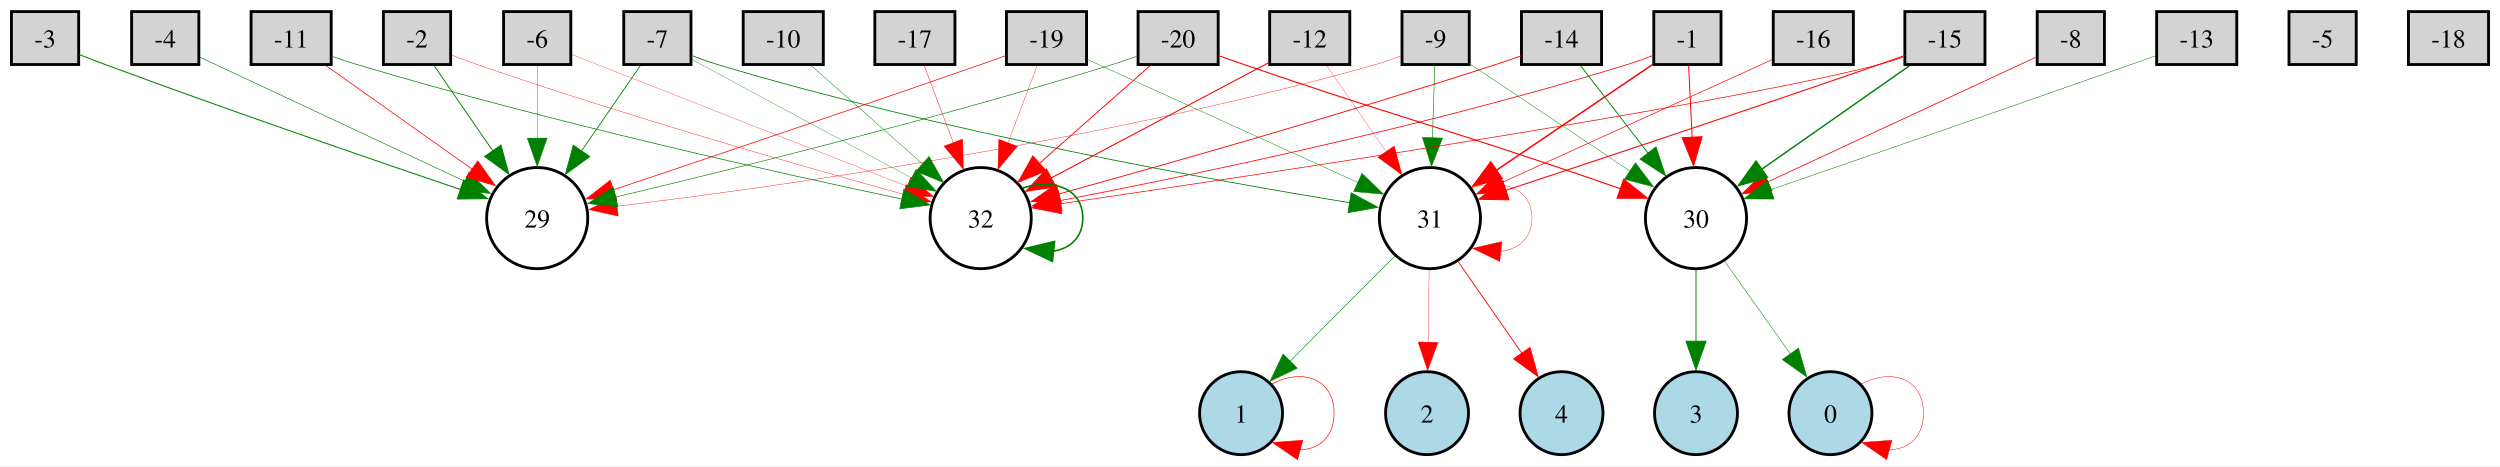
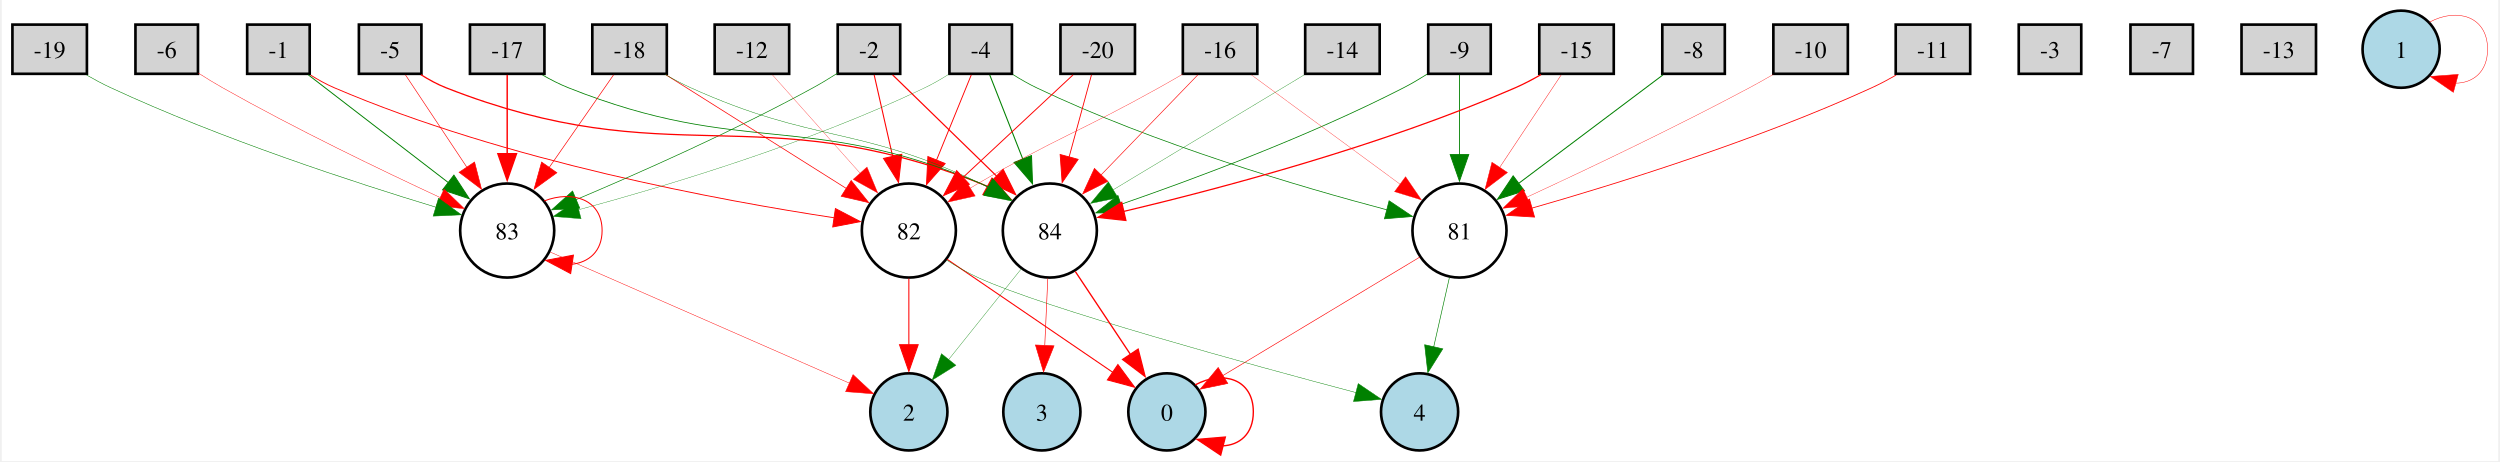
- <svg xmlns="http://www.w3.org/2000/svg" width="874pt" height="163pt" viewBox="0.00 0.00 873.75 162.85">
-   <g id="graph0" class="graph" transform="scale(1 1) rotate(0) translate(4 158.85)">
-     <polygon fill="white" stroke="none" points="-4,4 -4,-158.85 869.75,-158.85 869.75,4 -4,4" />
+ <svg xmlns="http://www.w3.org/2000/svg" width="938pt" height="173pt" viewBox="0.00 0.00 938.50 173.34">
+   <g id="graph0" class="graph" transform="scale(1 1) rotate(0) translate(4 169.34)">
+     <polygon fill="white" stroke="none" points="-4,4 -4,-169.34 934.5,-169.34 934.5,4 -4,4" />
    <g id="node1" class="node">
-       <polygon fill="lightgray" stroke="black" points="597.5,-154.85 574,-154.85 574,-136.35 597.5,-136.35 597.5,-154.85" />
-       <text text-anchor="middle" x="585.75" y="-142.3" font-family="Times,serif" font-size="9.00">-1</text>
+       <polygon fill="lightgray" stroke="black" points="111.75,-160.09 88.25,-160.09 88.25,-141.59 111.75,-141.59 111.75,-160.09" />
+       <text text-anchor="middle" x="100" y="-147.54" font-family="Times,serif" font-size="9.00">-1</text>
+     </g>
+     <g id="node27" class="node">
+       <ellipse fill="white" stroke="black" cx="337" cy="-82.67" rx="17.68" ry="17.68" />
+       <text text-anchor="middle" x="337" y="-79.37" font-family="Times,serif" font-size="9.00">82</text>
+     </g>
+     <g id="edge13" class="edge">
+       <path fill="none" stroke="red" stroke-width="0.34" d="M112.06,-141.13C114.89,-139.36 117.97,-137.65 121,-136.35 185.31,-108.76 266.87,-93.83 308.99,-87.46" />
+       <polygon fill="red" stroke="red" stroke-width="0.34" points="309.39,-90.94 318.78,-86.03 308.38,-84.01 309.39,-90.94" />
+     </g>
+     <g id="node28" class="node">
+       <ellipse fill="white" stroke="black" cx="186" cy="-82.67" rx="17.68" ry="17.68" />
+       <text text-anchor="middle" x="186" y="-79.37" font-family="Times,serif" font-size="9.00">83</text>
+     </g>
+     <g id="edge30" class="edge">
+       <path fill="none" stroke="green" stroke-width="0.36" d="M111.24,-141.19C124.58,-130.93 147.13,-113.58 163.98,-100.61" />
+       <polygon fill="green" stroke="green" stroke-width="0.36" points="165.97,-103.5 171.76,-94.62 161.7,-97.95 165.97,-103.5" />
+     </g>
+     <g id="node2" class="node">
+       <polygon fill="lightgray" stroke="black" points="333.75,-160.09 310.25,-160.09 310.25,-141.59 333.75,-141.59 333.75,-160.09" />
+       <text text-anchor="middle" x="322" y="-147.54" font-family="Times,serif" font-size="9.00">-2</text>
+     </g>
+     <g id="edge44" class="edge">
+       <path fill="none" stroke="red" stroke-width="0.4" d="M323.96,-141.19C325.74,-133.33 328.47,-121.32 330.96,-110.3" />
+       <polygon fill="red" stroke="red" stroke-width="0.4" points="334.32,-111.32 333.12,-100.8 327.49,-109.78 334.32,-111.32" />
+     </g>
+     <g id="edge12" class="edge">
+       <path fill="none" stroke="green" stroke-width="0.25" d="M310.18,-141.84C307.23,-139.95 304.04,-138.01 301,-136.35 271.16,-120.03 235.33,-104.18 211.69,-94.2" />
+       <polygon fill="green" stroke="green" stroke-width="0.25" points="213.28,-91.07 202.7,-90.44 210.58,-97.53 213.28,-91.07" />
+     </g>
+     <g id="node29" class="node">
+       <ellipse fill="white" stroke="black" cx="390" cy="-82.67" rx="17.68" ry="17.68" />
+       <text text-anchor="middle" x="390" y="-79.37" font-family="Times,serif" font-size="9.00">84</text>
+     </g>
+     <g id="edge10" class="edge">
+       <path fill="none" stroke="red" stroke-width="0.45" d="M330.89,-141.19C340.79,-131.56 357.1,-115.69 370.08,-103.05" />
+       <polygon fill="red" stroke="red" stroke-width="0.45" points="372.43,-105.65 377.16,-96.16 367.55,-100.63 372.43,-105.65" />
+     </g>
+     <g id="node3" class="node">
+       <polygon fill="lightgray" stroke="black" points="777.75,-160.09 754.25,-160.09 754.25,-141.59 777.75,-141.59 777.75,-160.09" />
+       <text text-anchor="middle" x="766" y="-147.54" font-family="Times,serif" font-size="9.00">-3</text>
+     </g>
+     <g id="node4" class="node">
+       <polygon fill="lightgray" stroke="black" points="375.75,-160.09 352.25,-160.09 352.25,-141.59 375.75,-141.59 375.75,-160.09" />
+       <text text-anchor="middle" x="364" y="-147.54" font-family="Times,serif" font-size="9.00">-4</text>
    </g>
    <g id="node26" class="node">
-       <ellipse fill="white" stroke="black" cx="338.75" cy="-82.67" rx="17.68" ry="17.68" />
-       <text text-anchor="middle" x="338.75" y="-79.37" font-family="Times,serif" font-size="9.00">32</text>
+       <ellipse fill="white" stroke="black" cx="544" cy="-82.67" rx="17.68" ry="17.68" />
+       <text text-anchor="middle" x="544" y="-79.37" font-family="Times,serif" font-size="9.00">81</text>
+     </g>
+     <g id="edge1" class="edge">
+       <path fill="none" stroke="green" stroke-width="0.27" d="M376.14,-141.31C378.97,-139.53 382.03,-137.77 385,-136.35 429.32,-115.18 484.37,-99.01 516.7,-90.46" />
+       <polygon fill="green" stroke="green" stroke-width="0.27" points="517.54,-93.86 526.35,-87.96 515.79,-87.08 517.54,-93.86" />
+     </g>
+     <g id="edge18" class="edge">
+       <path fill="none" stroke="red" stroke-width="0.35" d="M360.47,-141.19C357.13,-133.01 351.95,-120.32 347.31,-108.94" />
+       <polygon fill="red" stroke="red" stroke-width="0.35" points="350.65,-107.85 343.63,-99.91 344.16,-110.49 350.65,-107.85" />
+     </g>
+     <g id="edge36" class="edge">
+       <path fill="none" stroke="green" stroke-width="0.13" d="M351.86,-141.32C349.03,-139.54 345.97,-137.77 343,-136.35 299.03,-115.24 244.39,-98.98 212.53,-90.4" />
+       <polygon fill="green" stroke="green" stroke-width="0.13" points="213.79,-87.12 203.23,-87.95 212,-93.88 213.79,-87.12" />
+     </g>
+     <g id="edge17" class="edge">
+       <path fill="none" stroke="green" stroke-width="0.4" d="M367.4,-141.19C370.56,-133.14 375.43,-120.74 379.85,-109.51" />
+       <polygon fill="green" stroke="green" stroke-width="0.4" points="383.09,-110.83 383.49,-100.24 376.57,-108.27 383.09,-110.83" />
+     </g>
+     <g id="node5" class="node">
+       <polygon fill="lightgray" stroke="black" points="153.75,-160.09 130.25,-160.09 130.25,-141.59 153.75,-141.59 153.75,-160.09" />
+       <text text-anchor="middle" x="142" y="-147.54" font-family="Times,serif" font-size="9.00">-5</text>
+     </g>
+     <g id="edge35" class="edge">
+       <path fill="none" stroke="red" stroke-width="0.23" d="M147.75,-141.19C153.64,-132.34 163.03,-118.22 171.03,-106.18" />
+       <polygon fill="red" stroke="red" stroke-width="0.23" points="173.73,-108.44 176.36,-98.17 167.9,-104.56 173.73,-108.44" />
+     </g>
+     <g id="edge22" class="edge">
+       <path fill="none" stroke="red" stroke-width="0.48" d="M153.55,-141.27C156.51,-139.41 159.77,-137.61 163,-136.35 247.47,-103.17 279.51,-133.48 364,-100.35 364.9,-100 365.79,-99.61 366.69,-99.2" />
+       <polygon fill="red" stroke="red" stroke-width="0.48" points="368.26,-102.33 375.33,-94.44 364.88,-96.2 368.26,-102.33" />
+     </g>
+     <g id="node6" class="node">
+       <polygon fill="lightgray" stroke="black" points="69.75,-160.09 46.25,-160.09 46.25,-141.59 69.75,-141.59 69.75,-160.09" />
+       <text text-anchor="middle" x="58" y="-147.54" font-family="Times,serif" font-size="9.00">-6</text>
+     </g>
+     <g id="edge43" class="edge">
+       <path fill="none" stroke="red" stroke-width="0.16" d="M69.85,-141.9C72.8,-140.01 75.98,-138.05 79,-136.35 106.36,-120.89 138.88,-105.25 160.83,-95.07" />
+       <polygon fill="red" stroke="red" stroke-width="0.16" points="162.27,-98.26 169.89,-90.9 159.34,-91.9 162.27,-98.26" />
+     </g>
+     <g id="node7" class="node">
+       <polygon fill="lightgray" stroke="black" points="819.75,-160.09 796.25,-160.09 796.25,-141.59 819.75,-141.59 819.75,-160.09" />
+       <text text-anchor="middle" x="808" y="-147.54" font-family="Times,serif" font-size="9.00">-7</text>
+     </g>
+     <g id="node8" class="node">
+       <polygon fill="lightgray" stroke="black" points="643.75,-160.09 620.25,-160.09 620.25,-141.59 643.75,-141.59 643.75,-160.09" />
+       <text text-anchor="middle" x="632" y="-147.54" font-family="Times,serif" font-size="9.00">-8</text>
+     </g>
+     <g id="edge32" class="edge">
+       <path fill="none" stroke="green" stroke-width="0.38" d="M620.5,-141.19C606.77,-130.87 583.51,-113.38 566.23,-100.39" />
+       <polygon fill="green" stroke="green" stroke-width="0.38" points="568.38,-97.63 558.29,-94.41 564.18,-103.22 568.38,-97.63" />
+     </g>
+     <g id="node9" class="node">
+       <polygon fill="lightgray" stroke="black" points="555.75,-160.09 532.25,-160.09 532.25,-141.59 555.75,-141.59 555.75,-160.09" />
+       <text text-anchor="middle" x="544" y="-147.54" font-family="Times,serif" font-size="9.00">-9</text>
+     </g>
+     <g id="edge34" class="edge">
+       <path fill="none" stroke="green" stroke-width="0.33" d="M544,-141.19C544,-133.52 544,-121.89 544,-111.08" />
+       <polygon fill="green" stroke="green" stroke-width="0.33" points="547.5,-111.24 544,-101.24 540.5,-111.24 547.5,-111.24" />
+     </g>
+     <g id="edge29" class="edge">
+       <path fill="none" stroke="green" stroke-width="0.29" d="M531.8,-141.44C528.97,-139.65 525.93,-137.85 523,-136.35 487.34,-118.05 443.79,-101.88 416.46,-92.44" />
+       <polygon fill="green" stroke="green" stroke-width="0.29" points="417.85,-89.21 407.25,-89.3 415.59,-95.84 417.85,-89.21" />
+     </g>
+     <g id="node10" class="node">
+       <polygon fill="lightgray" stroke="black" points="690,-160.09 662,-160.09 662,-141.59 690,-141.59 690,-160.09" />
+       <text text-anchor="middle" x="676" y="-147.54" font-family="Times,serif" font-size="9.00">-10</text>
+     </g>
+     <g id="edge41" class="edge">
+       <path fill="none" stroke="red" stroke-width="0.13" d="M661.99,-141.38C659.05,-139.67 655.94,-137.92 653,-136.35 624.74,-121.26 591.48,-105.46 569.2,-95.15" />
+       <polygon fill="red" stroke="red" stroke-width="0.13" points="570.81,-92.03 560.26,-91.03 567.88,-98.39 570.81,-92.03" />
+     </g>
+     <g id="node11" class="node">
+       <polygon fill="lightgray" stroke="black" points="736,-160.09 708,-160.09 708,-141.59 736,-141.59 736,-160.09" />
+       <text text-anchor="middle" x="722" y="-147.54" font-family="Times,serif" font-size="9.00">-11</text>
+     </g>
+     <g id="edge38" class="edge">
+       <path fill="none" stroke="red" stroke-width="0.31" d="M708.13,-141.1C705.18,-139.41 702.03,-137.73 699,-136.35 655.58,-116.48 602.39,-100 570.96,-91.02" />
+       <polygon fill="red" stroke="red" stroke-width="0.31" points="572.21,-87.74 561.64,-88.4 570.31,-94.47 572.21,-87.74" />
+     </g>
+     <g id="node12" class="node">
+       <polygon fill="lightgray" stroke="black" points="292,-160.09 264,-160.09 264,-141.59 292,-141.59 292,-160.09" />
+       <text text-anchor="middle" x="278" y="-147.54" font-family="Times,serif" font-size="9.00">-12</text>
+     </g>
+     <g id="edge14" class="edge">
+       <path fill="none" stroke="red" stroke-width="0.11" d="M285.71,-141.19C294.09,-131.79 307.78,-116.45 318.9,-103.97" />
+       <polygon fill="red" stroke="red" stroke-width="0.11" points="321.27,-106.57 325.32,-96.77 316.05,-101.91 321.27,-106.57" />
+     </g>
+     <g id="node13" class="node">
+       <polygon fill="lightgray" stroke="black" points="866,-160.09 838,-160.09 838,-141.59 866,-141.59 866,-160.09" />
+       <text text-anchor="middle" x="852" y="-147.54" font-family="Times,serif" font-size="9.00">-13</text>
+     </g>
+     <g id="node14" class="node">
+       <polygon fill="lightgray" stroke="black" points="514,-160.09 486,-160.09 486,-141.59 514,-141.59 514,-160.09" />
+       <text text-anchor="middle" x="500" y="-147.54" font-family="Times,serif" font-size="9.00">-14</text>
+     </g>
+     <g id="edge3" class="edge">
+       <path fill="none" stroke="green" stroke-width="0.13" d="M485.62,-141.19C467.38,-130.22 435.66,-111.14 413.79,-97.98" />
+       <polygon fill="green" stroke="green" stroke-width="0.13" points="415.63,-95 405.26,-92.85 412.02,-101 415.63,-95" />
+     </g>
+     <g id="node15" class="node">
+       <polygon fill="lightgray" stroke="black" points="602,-160.09 574,-160.09 574,-141.59 602,-141.59 602,-160.09" />
+       <text text-anchor="middle" x="588" y="-147.54" font-family="Times,serif" font-size="9.00">-15</text>
+     </g>
+     <g id="edge27" class="edge">
+       <path fill="none" stroke="red" stroke-width="0.16" d="M582.25,-141.19C576.36,-132.34 566.97,-118.22 558.97,-106.18" />
+       <polygon fill="red" stroke="red" stroke-width="0.16" points="562.04,-104.48 553.59,-98.09 556.21,-108.35 562.04,-104.48" />
+     </g>
+     <g id="edge19" class="edge">
+       <path fill="none" stroke="red" stroke-width="0.47" d="M574.66,-141.3C571.56,-139.52 568.22,-137.75 565,-136.35 514.88,-114.47 452.93,-98.18 417.79,-89.86" />
+       <polygon fill="red" stroke="red" stroke-width="0.47" points="418.6,-86.46 408.07,-87.61 417.02,-93.27 418.6,-86.46" />
+     </g>
+     <g id="node16" class="node">
+       <polygon fill="lightgray" stroke="black" points="468,-160.09 440,-160.09 440,-141.59 468,-141.59 468,-160.09" />
+       <text text-anchor="middle" x="454" y="-147.54" font-family="Times,serif" font-size="9.00">-16</text>
+     </g>
+     <g id="edge16" class="edge">
+       <path fill="none" stroke="red" stroke-width="0.12" d="M465.77,-141.19C479.93,-130.77 504.03,-113.06 521.75,-100.03" />
+       <polygon fill="red" stroke="red" stroke-width="0.12" points="523.73,-102.92 529.71,-94.18 519.58,-97.28 523.73,-102.92" />
+     </g>
+     <g id="edge21" class="edge">
+       <path fill="none" stroke="red" stroke-width="0.13" d="M439.95,-141.47C437,-139.75 433.91,-137.97 431,-136.35 401.13,-119.69 392.53,-117.59 363,-100.35 361.93,-99.72 360.85,-99.08 359.75,-98.42" />
+       <polygon fill="red" stroke="red" stroke-width="0.13" points="361.95,-95.66 351.61,-93.34 358.24,-101.6 361.95,-95.66" />
+     </g>
+     <g id="edge26" class="edge">
+       <path fill="none" stroke="red" stroke-width="0.23" d="M445.63,-141.19C436.43,-131.68 421.33,-116.07 409.19,-103.51" />
+       <polygon fill="red" stroke="red" stroke-width="0.23" points="411.8,-101.17 402.33,-96.42 406.77,-106.04 411.8,-101.17" />
+     </g>
+     <g id="node17" class="node">
+       <polygon fill="lightgray" stroke="black" points="200,-160.09 172,-160.09 172,-141.59 200,-141.59 200,-160.09" />
+       <text text-anchor="middle" x="186" y="-147.54" font-family="Times,serif" font-size="9.00">-17</text>
+     </g>
+     <g id="edge9" class="edge">
+       <path fill="none" stroke="red" stroke-width="0.54" d="M186,-141.19C186,-133.6 186,-122.13 186,-111.42" />
+       <polygon fill="red" stroke="red" stroke-width="0.54" points="189.5,-111.56 186,-101.56 182.5,-111.56 189.5,-111.56" />
+     </g>
+     <g id="edge15" class="edge">
+       <path fill="none" stroke="green" stroke-width="0.3" d="M199.27,-141.14C202.38,-139.37 205.73,-137.65 209,-136.35 274.69,-110.15 298.84,-127.84 364,-100.35 365.01,-99.92 366.03,-99.45 367.04,-98.96" />
+       <polygon fill="green" stroke="green" stroke-width="0.3" points="368.54,-102.14 375.51,-94.16 365.09,-96.04 368.54,-102.14" />
+     </g>
+     <g id="node18" class="node">
+       <polygon fill="lightgray" stroke="black" points="246,-160.09 218,-160.09 218,-141.59 246,-141.59 246,-160.09" />
+       <text text-anchor="middle" x="232" y="-147.54" font-family="Times,serif" font-size="9.00">-18</text>
+     </g>
+     <g id="edge2" class="edge">
+       <path fill="none" stroke="red" stroke-width="0.27" d="M245.73,-141.19C262.97,-130.33 292.81,-111.52 313.66,-98.38" />
+       <polygon fill="red" stroke="red" stroke-width="0.27" points="315.32,-101.47 321.91,-93.18 311.58,-95.55 315.32,-101.47" />
+     </g>
+     <g id="edge28" class="edge">
+       <path fill="none" stroke="red" stroke-width="0.25" d="M225.99,-141.19C219.83,-132.34 210.01,-118.22 201.65,-106.18" />
+       <polygon fill="red" stroke="red" stroke-width="0.25" points="204.68,-104.41 196.1,-98.2 198.94,-108.41 204.68,-104.41" />
+     </g>
+     <g id="edge24" class="edge">
+       <path fill="none" stroke="green" stroke-width="0.16" d="M245.37,-141.36C248.46,-139.58 251.79,-137.8 255,-136.35 301.48,-115.32 317.94,-122.29 364,-100.35 364.99,-99.87 365.99,-99.37 366.99,-98.84" />
+       <polygon fill="green" stroke="green" stroke-width="0.16" points="368.73,-101.88 375.59,-93.81 365.19,-95.84 368.73,-101.88" />
+     </g>
+     <g id="node19" class="node">
+       <polygon fill="lightgray" stroke="black" points="28,-160.09 0,-160.09 0,-141.59 28,-141.59 28,-160.09" />
+       <text text-anchor="middle" x="14" y="-147.54" font-family="Times,serif" font-size="9.00">-19</text>
+     </g>
+     <g id="edge5" class="edge">
+       <path fill="none" stroke="green" stroke-width="0.2" d="M27.88,-141.13C30.84,-139.43 33.98,-137.75 37,-136.35 78.39,-117.1 128.92,-100.62 159.22,-91.44" />
+       <polygon fill="green" stroke="green" stroke-width="0.2" points="160.19,-94.81 168.77,-88.59 158.18,-88.1 160.19,-94.81" />
+     </g>
+     <g id="node20" class="node">
+       <polygon fill="lightgray" stroke="black" points="422,-160.09 394,-160.09 394,-141.59 422,-141.59 422,-160.09" />
+       <text text-anchor="middle" x="408" y="-147.54" font-family="Times,serif" font-size="9.00">-20</text>
    </g>
    <g id="edge8" class="edge">
-       <path fill="none" stroke="red" stroke-width="0.28" d="M573.86,-139.58C570.92,-138.43 567.74,-137.28 564.75,-136.35 494.5,-114.49 409.48,-97.01 366.51,-88.79" />
-       <polygon fill="red" stroke="red" stroke-width="0.28" points="367.17,-85.35 356.69,-86.93 365.87,-92.23 367.17,-85.35" />
-     </g>
-     <g id="node28" class="node">
-       <ellipse fill="white" stroke="black" cx="588.75" cy="-82.67" rx="17.68" ry="17.68" />
-       <text text-anchor="middle" x="588.75" y="-79.37" font-family="Times,serif" font-size="9.00">30</text>
+       <path fill="none" stroke="red" stroke-width="0.36" d="M398.72,-141.19C388.22,-131.41 370.82,-115.19 357.17,-102.46" />
+       <polygon fill="red" stroke="red" stroke-width="0.36" points="359.74,-100.08 350.04,-95.82 354.97,-105.2 359.74,-100.08" />
+     </g>
+     <g id="edge6" class="edge">
+       <path fill="none" stroke="red" stroke-width="0.33" d="M405.65,-141.19C403.51,-133.33 400.24,-121.32 397.24,-110.3" />
+       <polygon fill="red" stroke="red" stroke-width="0.33" points="400.63,-109.43 394.63,-100.7 393.88,-111.26 400.63,-109.43" />
+     </g>
+     <g id="node21" class="node">
+       <ellipse fill="lightblue" stroke="black" cx="434" cy="-14.5" rx="14.5" ry="14.5" />
+       <text text-anchor="middle" x="434" y="-11.2" font-family="Times,serif" font-size="9.00">0</text>
+     </g>
+     <g id="edge4" class="edge">
+       <path fill="none" stroke="red" stroke-width="0.52" d="M444.65,-24.65C455.06,-30.26 466.5,-26.88 466.5,-14.5 466.5,-6.18 461.33,-1.92 454.79,-1.72" />
+       <polygon fill="red" stroke="red" stroke-width="0.52" points="454.22,1.75 445.41,-4.14 455.97,-5.03 454.22,1.75" />
+     </g>
+     <g id="node22" class="node">
+       <ellipse fill="lightblue" stroke="black" cx="898" cy="-150.84" rx="14.5" ry="14.5" />
+       <text text-anchor="middle" x="898" y="-147.54" font-family="Times,serif" font-size="9.00">1</text>
+     </g>
+     <g id="edge31" class="edge">
+       <path fill="none" stroke="red" stroke-width="0.18" d="M908.65,-161C919.06,-166.61 930.5,-163.23 930.5,-150.84 930.5,-142.33 925.09,-138.07 918.33,-138.06" />
+       <polygon fill="red" stroke="red" stroke-width="0.18" points="917.65,-134.62 908.91,-140.61 919.48,-141.37 917.65,-134.62" />
+     </g>
+     <g id="node23" class="node">
+       <ellipse fill="lightblue" stroke="black" cx="337" cy="-14.5" rx="14.5" ry="14.5" />
+       <text text-anchor="middle" x="337" y="-11.2" font-family="Times,serif" font-size="9.00">2</text>
+     </g>
+     <g id="node24" class="node">
+       <ellipse fill="lightblue" stroke="black" cx="387" cy="-14.5" rx="14.5" ry="14.5" />
+       <text text-anchor="middle" x="387" y="-11.2" font-family="Times,serif" font-size="9.00">3</text>
+     </g>
+     <g id="node25" class="node">
+       <ellipse fill="lightblue" stroke="black" cx="529" cy="-14.5" rx="14.5" ry="14.5" />
+       <text text-anchor="middle" x="529" y="-11.2" font-family="Times,serif" font-size="9.00">4</text>
+     </g>
+     <g id="edge40" class="edge">
+       <path fill="none" stroke="red" stroke-width="0.23" d="M529.16,-72.74C510.06,-61.25 476.74,-41.21 455.03,-28.14" />
+       <polygon fill="red" stroke="red" stroke-width="0.23" points="456.9,-25.19 446.53,-23.03 453.29,-31.19 456.9,-25.19" />
+     </g>
+     <g id="edge7" class="edge">
+       <path fill="none" stroke="green" stroke-width="0.24" d="M540.21,-64.97C538.41,-57.02 536.23,-47.39 534.27,-38.74" />
+       <polygon fill="green" stroke="green" stroke-width="0.24" points="537.73,-38.19 532.11,-29.21 530.91,-39.74 537.73,-38.19" />
+     </g>
+     <g id="edge42" class="edge">
+       <path fill="none" stroke="red" stroke-width="0.4" d="M351.31,-71.9C367.81,-60.65 395.05,-42.06 413.73,-29.32" />
+       <polygon fill="red" stroke="red" stroke-width="0.4" points="415.59,-32.29 421.87,-23.77 411.64,-26.51 415.59,-32.29" />
    </g>
    <g id="edge20" class="edge">
-       <path fill="none" stroke="red" stroke-width="0.35" d="M586.18,-135.87C586.51,-129.25 586.97,-119.76 587.42,-110.7" />
-       <polygon fill="red" stroke="red" stroke-width="0.35" points="590.9,-111.12 587.9,-100.96 583.91,-110.78 590.9,-111.12" />
-     </g>
-     <g id="node29" class="node">
-       <ellipse fill="white" stroke="black" cx="495.75" cy="-82.67" rx="17.68" ry="17.68" />
-       <text text-anchor="middle" x="495.75" y="-79.37" font-family="Times,serif" font-size="9.00">31</text>
-     </g>
-     <g id="edge5" class="edge">
-       <path fill="none" stroke="red" stroke-width="0.52" d="M573.61,-136.38C559.56,-126.86 536.1,-110.98 518.59,-99.13" />
-       <polygon fill="red" stroke="red" stroke-width="0.52" points="520.96,-96.51 510.71,-93.8 517.03,-102.3 520.96,-96.51" />
-     </g>
-     <g id="node2" class="node">
-       <polygon fill="lightgray" stroke="black" points="153.5,-154.85 130,-154.85 130,-136.35 153.5,-136.35 153.5,-154.85" />
-       <text text-anchor="middle" x="141.75" y="-142.3" font-family="Times,serif" font-size="9.00">-2</text>
-     </g>
-     <g id="edge17" class="edge">
-       <path fill="none" stroke="red" stroke-width="0.14" d="M153.68,-139.71C156.63,-138.56 159.79,-137.37 162.75,-136.35 215.16,-118.24 277.55,-100.44 312.2,-90.87" />
-       <polygon fill="red" stroke="red" stroke-width="0.14" points="312.68,-94.37 321.4,-88.34 310.83,-87.62 312.68,-94.37" />
-     </g>
-     <g id="node27" class="node">
-       <ellipse fill="white" stroke="black" cx="183.75" cy="-82.67" rx="17.68" ry="17.68" />
-       <text text-anchor="middle" x="183.75" y="-79.37" font-family="Times,serif" font-size="9.00">29</text>
-     </g>
-     <g id="edge10" class="edge">
-       <path fill="none" stroke="green" stroke-width="0.33" d="M147.77,-135.87C153.1,-128.13 161.12,-116.49 168.24,-106.17" />
-       <polygon fill="green" stroke="green" stroke-width="0.33" points="171.1,-108.19 173.89,-97.97 165.33,-104.22 171.1,-108.19" />
-     </g>
-     <g id="node3" class="node">
-       <polygon fill="lightgray" stroke="black" points="23.5,-154.85 0,-154.85 0,-136.35 23.5,-136.35 23.5,-154.85" />
-       <text text-anchor="middle" x="11.75" y="-142.3" font-family="Times,serif" font-size="9.00">-3</text>
-     </g>
-     <g id="edge22" class="edge">
-       <path fill="none" stroke="green" stroke-width="0.36" d="M23.71,-139.8C26.66,-138.65 29.81,-137.44 32.75,-136.35 76.07,-120.29 126.86,-102.85 157.12,-92.61" />
-       <polygon fill="green" stroke="green" stroke-width="0.36" points="158.05,-95.99 166.4,-89.48 155.81,-89.36 158.05,-95.99" />
-     </g>
-     <g id="node4" class="node">
-       <polygon fill="lightgray" stroke="black" points="65.5,-154.85 42,-154.85 42,-136.35 65.5,-136.35 65.5,-154.85" />
-       <text text-anchor="middle" x="53.75" y="-142.3" font-family="Times,serif" font-size="9.00">-4</text>
-     </g>
-     <g id="edge32" class="edge">
-       <path fill="none" stroke="green" stroke-width="0.21" d="M65.75,-138.97C86.78,-129.12 130.71,-108.53 158.63,-95.44" />
-       <polygon fill="green" stroke="green" stroke-width="0.21" points="159.92,-98.7 167.49,-91.29 156.95,-92.37 159.92,-98.7" />
-     </g>
-     <g id="node5" class="node">
-       <polygon fill="lightgray" stroke="black" points="819.5,-154.85 796,-154.85 796,-136.35 819.5,-136.35 819.5,-154.85" />
-       <text text-anchor="middle" x="807.75" y="-142.3" font-family="Times,serif" font-size="9.00">-5</text>
-     </g>
-     <g id="node6" class="node">
-       <polygon fill="lightgray" stroke="black" points="195.5,-154.85 172,-154.85 172,-136.35 195.5,-136.35 195.5,-154.85" />
-       <text text-anchor="middle" x="183.75" y="-142.3" font-family="Times,serif" font-size="9.00">-6</text>
-     </g>
-     <g id="edge19" class="edge">
-       <path fill="none" stroke="red" stroke-width="0.11" d="M195.91,-139.82C221.12,-129.91 279.5,-106.96 313.31,-93.67" />
-       <polygon fill="red" stroke="red" stroke-width="0.11" points="314.36,-97.02 322.39,-90.1 311.8,-90.5 314.36,-97.02" />
-     </g>
-     <g id="edge27" class="edge">
-       <path fill="none" stroke="green" stroke-width="0.14" d="M183.75,-135.87C183.75,-129.17 183.75,-119.56 183.75,-110.4" />
-       <polygon fill="green" stroke="green" stroke-width="0.14" points="187.25,-110.65 183.75,-100.65 180.25,-110.65 187.25,-110.65" />
-     </g>
-     <g id="node7" class="node">
-       <polygon fill="lightgray" stroke="black" points="237.5,-154.85 214,-154.85 214,-136.35 237.5,-136.35 237.5,-154.85" />
-       <text text-anchor="middle" x="225.75" y="-142.3" font-family="Times,serif" font-size="9.00">-7</text>
-     </g>
-     <g id="edge12" class="edge">
-       <path fill="none" stroke="green" stroke-width="0.12" d="M237.84,-138.08C256.14,-128.21 291.22,-109.3 314.81,-96.58" />
-       <polygon fill="green" stroke="green" stroke-width="0.12" points="316.22,-99.79 323.36,-91.97 312.9,-93.63 316.22,-99.79" />
+       <path fill="none" stroke="red" stroke-width="0.39" d="M337,-64.63C337,-57.05 337,-47.98 337,-39.71" />
+       <polygon fill="red" stroke="red" stroke-width="0.39" points="340.5,-39.74 337,-29.74 333.5,-39.74 340.5,-39.74" />
+     </g>
+     <g id="edge23" class="edge">
+       <path fill="none" stroke="green" stroke-width="0.16" d="M351.17,-71.57C354.9,-69.19 359,-66.82 363,-64.99 388.6,-53.25 465.62,-32.19 505.1,-21.74" />
+       <polygon fill="green" stroke="green" stroke-width="0.16" points="505.93,-25.14 514.71,-19.2 504.14,-18.37 505.93,-25.14" />
+     </g>
+     <g id="edge25" class="edge">
+       <path fill="none" stroke="red" stroke-width="0.17" d="M202.16,-74.59C229.35,-62.67 284.26,-38.61 314.96,-25.15" />
+       <polygon fill="red" stroke="red" stroke-width="0.17" points="316.02,-28.51 323.78,-21.29 313.21,-22.1 316.02,-28.51" />
    </g>
    <g id="edge11" class="edge">
-       <path fill="none" stroke="green" stroke-width="0.3" d="M219.73,-135.87C214.35,-128.05 206.21,-116.26 199.04,-105.85" />
-       <polygon fill="green" stroke="green" stroke-width="0.3" points="202.14,-104.18 193.58,-97.93 196.37,-108.15 202.14,-104.18" />
-     </g>
-     <g id="edge30" class="edge">
-       <path fill="none" stroke="green" stroke-width="0.29" d="M237.62,-139.54C240.57,-138.39 243.75,-137.25 246.75,-136.35 325.51,-112.72 421.33,-95.61 467.8,-88.02" />
-       <polygon fill="green" stroke="green" stroke-width="0.29" points="468.24,-91.5 477.56,-86.46 467.13,-84.59 468.24,-91.5" />
-     </g>
-     <g id="node8" class="node">
-       <polygon fill="lightgray" stroke="black" points="731.5,-154.85 708,-154.85 708,-136.35 731.5,-136.35 731.5,-154.85" />
-       <text text-anchor="middle" x="719.75" y="-142.3" font-family="Times,serif" font-size="9.00">-8</text>
-     </g>
-     <g id="edge2" class="edge">
-       <path fill="none" stroke="red" stroke-width="0.28" d="M707.66,-138.97C686.36,-129.07 641.73,-108.31 613.61,-95.23" />
-       <polygon fill="red" stroke="red" stroke-width="0.28" points="615.35,-92.18 604.81,-91.14 612.4,-98.53 615.35,-92.18" />
-     </g>
-     <g id="node9" class="node">
-       <polygon fill="lightgray" stroke="black" points="509.5,-154.85 486,-154.85 486,-136.35 509.5,-136.35 509.5,-154.85" />
-       <text text-anchor="middle" x="497.75" y="-142.3" font-family="Times,serif" font-size="9.00">-9</text>
-     </g>
-     <g id="edge21" class="edge">
-       <path fill="none" stroke="red" stroke-width="0.14" d="M485.9,-139.47C482.95,-138.33 479.76,-137.2 476.75,-136.35 381.15,-109.26 263.89,-93.15 211.42,-86.8" />
-       <polygon fill="red" stroke="red" stroke-width="0.14" points="212.08,-83.36 201.74,-85.65 211.26,-90.31 212.08,-83.36" />
-     </g>
-     <g id="edge26" class="edge">
-       <path fill="none" stroke="green" stroke-width="0.16" d="M509.65,-136.63C523.89,-127.1 548.06,-110.92 565.94,-98.94" />
-       <polygon fill="green" stroke="green" stroke-width="0.16" points="567.58,-102.05 573.95,-93.58 563.69,-96.24 567.58,-102.05" />
-     </g>
-     <g id="edge9" class="edge">
-       <path fill="none" stroke="green" stroke-width="0.21" d="M497.46,-135.87C497.25,-129.25 496.93,-119.76 496.64,-110.7" />
-       <polygon fill="green" stroke="green" stroke-width="0.21" points="500.14,-110.63 496.31,-100.75 493.14,-110.86 500.14,-110.63" />
-     </g>
-     <g id="node10" class="node">
-       <polygon fill="lightgray" stroke="black" points="283.75,-154.85 255.75,-154.85 255.75,-136.35 283.75,-136.35 283.75,-154.85" />
-       <text text-anchor="middle" x="269.75" y="-142.3" font-family="Times,serif" font-size="9.00">-10</text>
+       <path fill="none" stroke="red" stroke-width="0.38" d="M199.92,-93.8C210.69,-97.96 221.68,-94.25 221.68,-82.67 221.68,-74.89 216.72,-70.66 210.19,-69.98" />
+       <polygon fill="red" stroke="red" stroke-width="0.38" points="209.85,-66.5 200.48,-71.45 210.89,-73.42 209.85,-66.5" />
    </g>
    <g id="edge33" class="edge">
-       <path fill="none" stroke="green" stroke-width="0.16" d="M279.64,-135.87C289.76,-126.93 305.78,-112.78 318.59,-101.47" />
-       <polygon fill="green" stroke="green" stroke-width="0.16" points="320.7,-104.27 325.88,-95.03 316.07,-99.03 320.7,-104.27" />
-     </g>
-     <g id="node11" class="node">
-       <polygon fill="lightgray" stroke="black" points="111.75,-154.85 83.75,-154.85 83.75,-136.35 111.75,-136.35 111.75,-154.85" />
-       <text text-anchor="middle" x="97.75" y="-142.3" font-family="Times,serif" font-size="9.00">-11</text>
-     </g>
-     <g id="edge40" class="edge">
-       <path fill="none" stroke="green" stroke-width="0.25" d="M111.78,-139.29C114.72,-138.26 117.82,-137.22 120.75,-136.35 188.52,-116.07 269.9,-98.04 311.44,-89.28" />
-       <polygon fill="green" stroke="green" stroke-width="0.25" points="311.91,-92.76 320.98,-87.29 310.47,-85.91 311.91,-92.76" />
-     </g>
-     <g id="edge34" class="edge">
-       <path fill="none" stroke="red" stroke-width="0.26" d="M110.07,-135.87C123.32,-126.48 144.67,-111.36 160.98,-99.8" />
-       <polygon fill="red" stroke="red" stroke-width="0.26" points="162.99,-102.67 169.12,-94.03 158.94,-96.96 162.99,-102.67" />
-     </g>
-     <g id="node12" class="node">
-       <polygon fill="lightgray" stroke="black" points="467.75,-154.85 439.75,-154.85 439.75,-136.35 467.75,-136.35 467.75,-154.85" />
-       <text text-anchor="middle" x="453.75" y="-142.3" font-family="Times,serif" font-size="9.00">-12</text>
-     </g>
-     <g id="edge38" class="edge">
-       <path fill="none" stroke="red" stroke-width="0.37" d="M439.65,-137.13C420.65,-127.06 386.54,-108.99 363.29,-96.67" />
-       <polygon fill="red" stroke="red" stroke-width="0.37" points="365.03,-93.63 354.55,-92.04 361.75,-99.82 365.03,-93.63" />
-     </g>
-     <g id="edge31" class="edge">
-       <path fill="none" stroke="red" stroke-width="0.11" d="M459.77,-135.87C465.15,-128.05 473.29,-116.26 480.46,-105.85" />
-       <polygon fill="red" stroke="red" stroke-width="0.11" points="483.28,-107.92 486.08,-97.7 477.52,-103.95 483.28,-107.92" />
-     </g>
-     <g id="node13" class="node">
-       <polygon fill="lightgray" stroke="black" points="777.75,-154.85 749.75,-154.85 749.75,-136.35 777.75,-136.35 777.75,-154.85" />
-       <text text-anchor="middle" x="763.75" y="-142.3" font-family="Times,serif" font-size="9.00">-13</text>
-     </g>
-     <g id="edge29" class="edge">
-       <path fill="none" stroke="green" stroke-width="0.18" d="M749.65,-139.51C746.71,-138.46 743.63,-137.36 740.75,-136.35 696.5,-120.74 644.86,-102.93 614.59,-92.53" />
-       <polygon fill="green" stroke="green" stroke-width="0.18" points="616.04,-89.33 605.44,-89.39 613.77,-95.95 616.04,-89.33" />
-     </g>
-     <g id="node14" class="node">
-       <polygon fill="lightgray" stroke="black" points="555.75,-154.85 527.75,-154.85 527.75,-136.35 555.75,-136.35 555.75,-154.85" />
-       <text text-anchor="middle" x="541.75" y="-142.3" font-family="Times,serif" font-size="9.00">-14</text>
-     </g>
-     <g id="edge41" class="edge">
-       <path fill="none" stroke="red" stroke-width="0.31" d="M527.69,-139.4C524.74,-138.36 521.65,-137.29 518.75,-136.35 465.01,-118.86 401.41,-100.88 366.02,-91.1" />
-       <polygon fill="red" stroke="red" stroke-width="0.31" points="367,-87.74 356.43,-88.47 365.14,-94.49 367,-87.74" />
-     </g>
-     <g id="edge23" class="edge">
-       <path fill="none" stroke="green" stroke-width="0.32" d="M548.48,-135.87C554.65,-127.87 564.04,-115.7 572.2,-105.13" />
-       <polygon fill="green" stroke="green" stroke-width="0.32" points="574.76,-107.54 578.09,-97.48 569.22,-103.26 574.76,-107.54" />
-     </g>
-     <g id="node15" class="node">
-       <polygon fill="lightgray" stroke="black" points="689.75,-154.85 661.75,-154.85 661.75,-136.35 689.75,-136.35 689.75,-154.85" />
-       <text text-anchor="middle" x="675.75" y="-142.3" font-family="Times,serif" font-size="9.00">-15</text>
-     </g>
-     <g id="edge16" class="edge">
-       <path fill="none" stroke="red" stroke-width="0.25" d="M661.27,-138.96C658.47,-138 655.54,-137.08 652.75,-136.35 598.41,-122.16 432.52,-97.31 366.39,-87.66" />
-       <polygon fill="red" stroke="red" stroke-width="0.25" points="367.08,-84.22 356.68,-86.25 366.07,-91.15 367.08,-84.22" />
-     </g>
-     <g id="edge15" class="edge">
-       <path fill="none" stroke="green" stroke-width="0.5" d="M663.29,-135.87C649.81,-126.43 628.03,-111.18 611.49,-99.59" />
-       <polygon fill="green" stroke="green" stroke-width="0.5" points="613.74,-96.9 603.54,-94.03 609.73,-102.63 613.74,-96.9" />
-     </g>
-     <g id="edge14" class="edge">
-       <path fill="none" stroke="red" stroke-width="0.37" d="M661.66,-139.49C658.72,-138.44 655.64,-137.35 652.75,-136.35 606.87,-120.42 553.19,-102.58 521.97,-92.28" />
-       <polygon fill="red" stroke="red" stroke-width="0.37" points="523.41,-89.07 512.82,-89.27 521.22,-95.72 523.41,-89.07" />
-     </g>
-     <g id="node16" class="node">
-       <polygon fill="lightgray" stroke="black" points="643.75,-154.85 615.75,-154.85 615.75,-136.35 643.75,-136.35 643.75,-154.85" />
-       <text text-anchor="middle" x="629.75" y="-142.3" font-family="Times,serif" font-size="9.00">-16</text>
-     </g>
-     <g id="edge4" class="edge">
-       <path fill="none" stroke="red" stroke-width="0.24" d="M615.41,-138.08C592.82,-127.81 548.66,-107.73 520.77,-95.04" />
-       <polygon fill="red" stroke="red" stroke-width="0.24" points="522.52,-91.99 511.96,-91.04 519.62,-98.37 522.52,-91.99" />
-     </g>
-     <g id="node17" class="node">
-       <polygon fill="lightgray" stroke="black" points="329.75,-154.85 301.75,-154.85 301.75,-136.35 329.75,-136.35 329.75,-154.85" />
-       <text text-anchor="middle" x="315.75" y="-142.3" font-family="Times,serif" font-size="9.00">-17</text>
-     </g>
-     <g id="edge25" class="edge">
-       <path fill="none" stroke="red" stroke-width="0.16" d="M319.05,-135.87C321.7,-128.83 325.57,-118.58 329.18,-109.01" />
-       <polygon fill="red" stroke="red" stroke-width="0.16" points="332.45,-110.28 332.7,-99.69 325.9,-107.81 332.45,-110.28" />
-     </g>
-     <g id="node18" class="node">
-       <polygon fill="lightgray" stroke="black" points="865.75,-154.85 837.75,-154.85 837.75,-136.35 865.75,-136.35 865.75,-154.85" />
-       <text text-anchor="middle" x="851.75" y="-142.3" font-family="Times,serif" font-size="9.00">-18</text>
-     </g>
-     <g id="node19" class="node">
-       <polygon fill="lightgray" stroke="black" points="375.75,-154.85 347.75,-154.85 347.75,-136.35 375.75,-136.35 375.75,-154.85" />
-       <text text-anchor="middle" x="361.75" y="-142.3" font-family="Times,serif" font-size="9.00">-19</text>
-     </g>
-     <g id="edge36" class="edge">
-       <path fill="none" stroke="red" stroke-width="0.13" d="M358.45,-135.87C355.77,-128.76 351.85,-118.36 348.2,-108.71" />
-       <polygon fill="red" stroke="red" stroke-width="0.13" points="351.59,-107.76 344.78,-99.64 345.04,-110.24 351.59,-107.76" />
+       <path fill="none" stroke="red" stroke-width="0.5" d="M399.55,-67.31C405.66,-58.11 413.69,-46.04 420.46,-35.86" />
+       <polygon fill="red" stroke="red" stroke-width="0.5" points="423.19,-38.08 425.81,-27.81 417.36,-34.2 423.19,-38.08" />
    </g>
    <g id="edge37" class="edge">
-       <path fill="none" stroke="red" stroke-width="0.26" d="M347.65,-139.5C344.71,-138.45 341.63,-137.35 338.75,-136.35 293.67,-120.6 241,-102.84 210.12,-92.48" />
-       <polygon fill="red" stroke="red" stroke-width="0.26" points="211.49,-89.25 200.9,-89.39 209.27,-95.89 211.49,-89.25" />
-     </g>
-     <g id="edge18" class="edge">
-       <path fill="none" stroke="green" stroke-width="0.16" d="M376.09,-138.08C398.68,-127.81 442.84,-107.73 470.73,-95.04" />
-       <polygon fill="green" stroke="green" stroke-width="0.16" points="471.98,-98.32 479.63,-91 469.08,-91.95 471.98,-98.32" />
-     </g>
-     <g id="node20" class="node">
-       <polygon fill="lightgray" stroke="black" points="421.75,-154.85 393.75,-154.85 393.75,-136.35 421.75,-136.35 421.75,-154.85" />
-       <text text-anchor="middle" x="407.75" y="-142.3" font-family="Times,serif" font-size="9.00">-20</text>
-     </g>
-     <g id="edge3" class="edge">
-       <path fill="none" stroke="red" stroke-width="0.32" d="M397.86,-135.87C387.84,-127.01 372.02,-113.05 359.27,-101.79" />
-       <polygon fill="red" stroke="red" stroke-width="0.32" points="361.61,-99.19 351.8,-95.19 356.98,-104.43 361.61,-99.19" />
-     </g>
-     <g id="edge35" class="edge">
-       <path fill="none" stroke="green" stroke-width="0.22" d="M393.71,-139.34C390.76,-138.3 387.67,-137.25 384.75,-136.35 323.33,-117.32 250,-99.25 211.12,-90.03" />
-       <polygon fill="green" stroke="green" stroke-width="0.22" points="211.97,-86.64 201.43,-87.75 210.36,-93.45 211.97,-86.64" />
-     </g>
-     <g id="edge28" class="edge">
-       <path fill="none" stroke="red" stroke-width="0.39" d="M421.84,-139.47C424.78,-138.42 427.86,-137.34 430.75,-136.35 479.41,-119.66 492.01,-116.79 540.75,-100.35 547.83,-97.96 555.47,-95.33 562.54,-92.87" />
-       <polygon fill="red" stroke="red" stroke-width="0.39" points="563.49,-96.25 571.78,-89.65 561.18,-89.64 563.49,-96.25" />
-     </g>
-     <g id="node21" class="node">
-       <ellipse fill="lightblue" stroke="black" cx="635.75" cy="-14.5" rx="14.5" ry="14.5" />
-       <text text-anchor="middle" x="635.75" y="-11.2" font-family="Times,serif" font-size="9.00">0</text>
+       <path fill="none" stroke="green" stroke-width="0.13" d="M379.27,-68.28C371.37,-58.41 360.52,-44.86 351.79,-33.96" />
+       <polygon fill="green" stroke="green" stroke-width="0.13" points="354.71,-32.01 345.73,-26.4 349.25,-36.39 354.71,-32.01" />
    </g>
    <g id="edge39" class="edge">
-       <path fill="none" stroke="red" stroke-width="0.17" d="M646.4,-24.65C656.81,-30.26 668.25,-26.88 668.25,-14.5 668.25,-5.98 662.84,-1.72 656.08,-1.71" />
-       <polygon fill="red" stroke="red" stroke-width="0.17" points="655.39,1.73 646.65,-4.27 657.22,-5.03 655.39,1.73" />
-     </g>
-     <g id="node22" class="node">
-       <ellipse fill="lightblue" stroke="black" cx="429.75" cy="-14.5" rx="14.5" ry="14.5" />
-       <text text-anchor="middle" x="429.75" y="-11.2" font-family="Times,serif" font-size="9.00">1</text>
-     </g>
-     <g id="edge6" class="edge">
-       <path fill="none" stroke="red" stroke-width="0.23" d="M440.4,-24.65C450.81,-30.26 462.25,-26.88 462.25,-14.5 462.25,-5.98 456.84,-1.72 450.08,-1.71" />
-       <polygon fill="red" stroke="red" stroke-width="0.23" points="449.48,1.75 440.74,-4.24 451.31,-5.01 449.48,1.75" />
-     </g>
-     <g id="node23" class="node">
-       <ellipse fill="lightblue" stroke="black" cx="494.75" cy="-14.5" rx="14.5" ry="14.5" />
-       <text text-anchor="middle" x="494.75" y="-11.2" font-family="Times,serif" font-size="9.00">2</text>
-     </g>
-     <g id="node24" class="node">
-       <ellipse fill="lightblue" stroke="black" cx="588.75" cy="-14.5" rx="14.5" ry="14.5" />
-       <text text-anchor="middle" x="588.75" y="-11.2" font-family="Times,serif" font-size="9.00">3</text>
-     </g>
-     <g id="node25" class="node">
-       <ellipse fill="lightblue" stroke="black" cx="541.75" cy="-14.5" rx="14.5" ry="14.5" />
-       <text text-anchor="middle" x="541.75" y="-11.2" font-family="Times,serif" font-size="9.00">4</text>
-     </g>
-     <g id="edge24" class="edge">
-       <path fill="none" stroke="green" stroke-width="0.56" d="M353.41,-93.2C363.94,-96.63 374.43,-93.12 374.43,-82.67 374.43,-75.81 369.91,-71.95 363.83,-71.06" />
-       <polygon fill="green" stroke="green" stroke-width="0.56" points="363.84,-67.55 354.25,-72.05 364.56,-74.51 363.84,-67.55" />
-     </g>
-     <g id="edge13" class="edge">
-       <path fill="none" stroke="green" stroke-width="0.18" d="M598.72,-67.64C605.45,-58.15 614.44,-45.5 621.87,-35.03" />
-       <polygon fill="green" stroke="green" stroke-width="0.18" points="624.58,-37.27 627.52,-27.09 618.87,-33.22 624.58,-37.27" />
-     </g>
-     <g id="edge1" class="edge">
-       <path fill="none" stroke="green" stroke-width="0.33" d="M588.75,-64.63C588.75,-56.96 588.75,-47.77 588.75,-39.43" />
-       <polygon fill="green" stroke="green" stroke-width="0.33" points="592.25,-39.64 588.75,-29.64 585.25,-39.64 592.25,-39.64" />
-     </g>
-     <g id="edge42" class="edge">
-       <path fill="none" stroke="green" stroke-width="0.21" d="M483.64,-69.53C473.27,-59.13 458.2,-44.02 446.64,-32.43" />
-       <polygon fill="green" stroke="green" stroke-width="0.21" points="449.39,-30.24 439.85,-25.63 444.44,-35.18 449.39,-30.24" />
-     </g>
-     <g id="edge44" class="edge">
-       <path fill="none" stroke="red" stroke-width="0.12" d="M495.49,-64.63C495.38,-56.87 495.23,-47.57 495.11,-39.15" />
-       <polygon fill="red" stroke="red" stroke-width="0.12" points="498.61,-39.27 494.96,-29.33 491.61,-39.38 498.61,-39.27" />
-     </g>
-     <g id="edge7" class="edge">
-       <path fill="none" stroke="red" stroke-width="0.31" d="M505.51,-67.64C512.03,-58.25 520.72,-45.75 527.95,-35.35" />
-       <polygon fill="red" stroke="red" stroke-width="0.31" points="530.74,-37.46 533.58,-27.25 525,-33.47 530.74,-37.46" />
-     </g>
-     <g id="edge43" class="edge">
-       <path fill="none" stroke="red" stroke-width="0.14" d="M510.41,-93.2C520.94,-96.63 531.43,-93.12 531.43,-82.67 531.43,-75.65 526.69,-71.76 520.39,-71.01" />
-       <polygon fill="red" stroke="red" stroke-width="0.14" points="520.16,-67.51 510.61,-72.12 520.95,-74.47 520.16,-67.51" />
+       <path fill="none" stroke="red" stroke-width="0.23" d="M389.23,-64.63C388.88,-56.96 388.46,-47.77 388.09,-39.43" />
+       <polygon fill="red" stroke="red" stroke-width="0.23" points="391.58,-39.33 387.63,-29.5 384.59,-39.65 391.58,-39.33" />
    </g>
  </g>
</svg>
